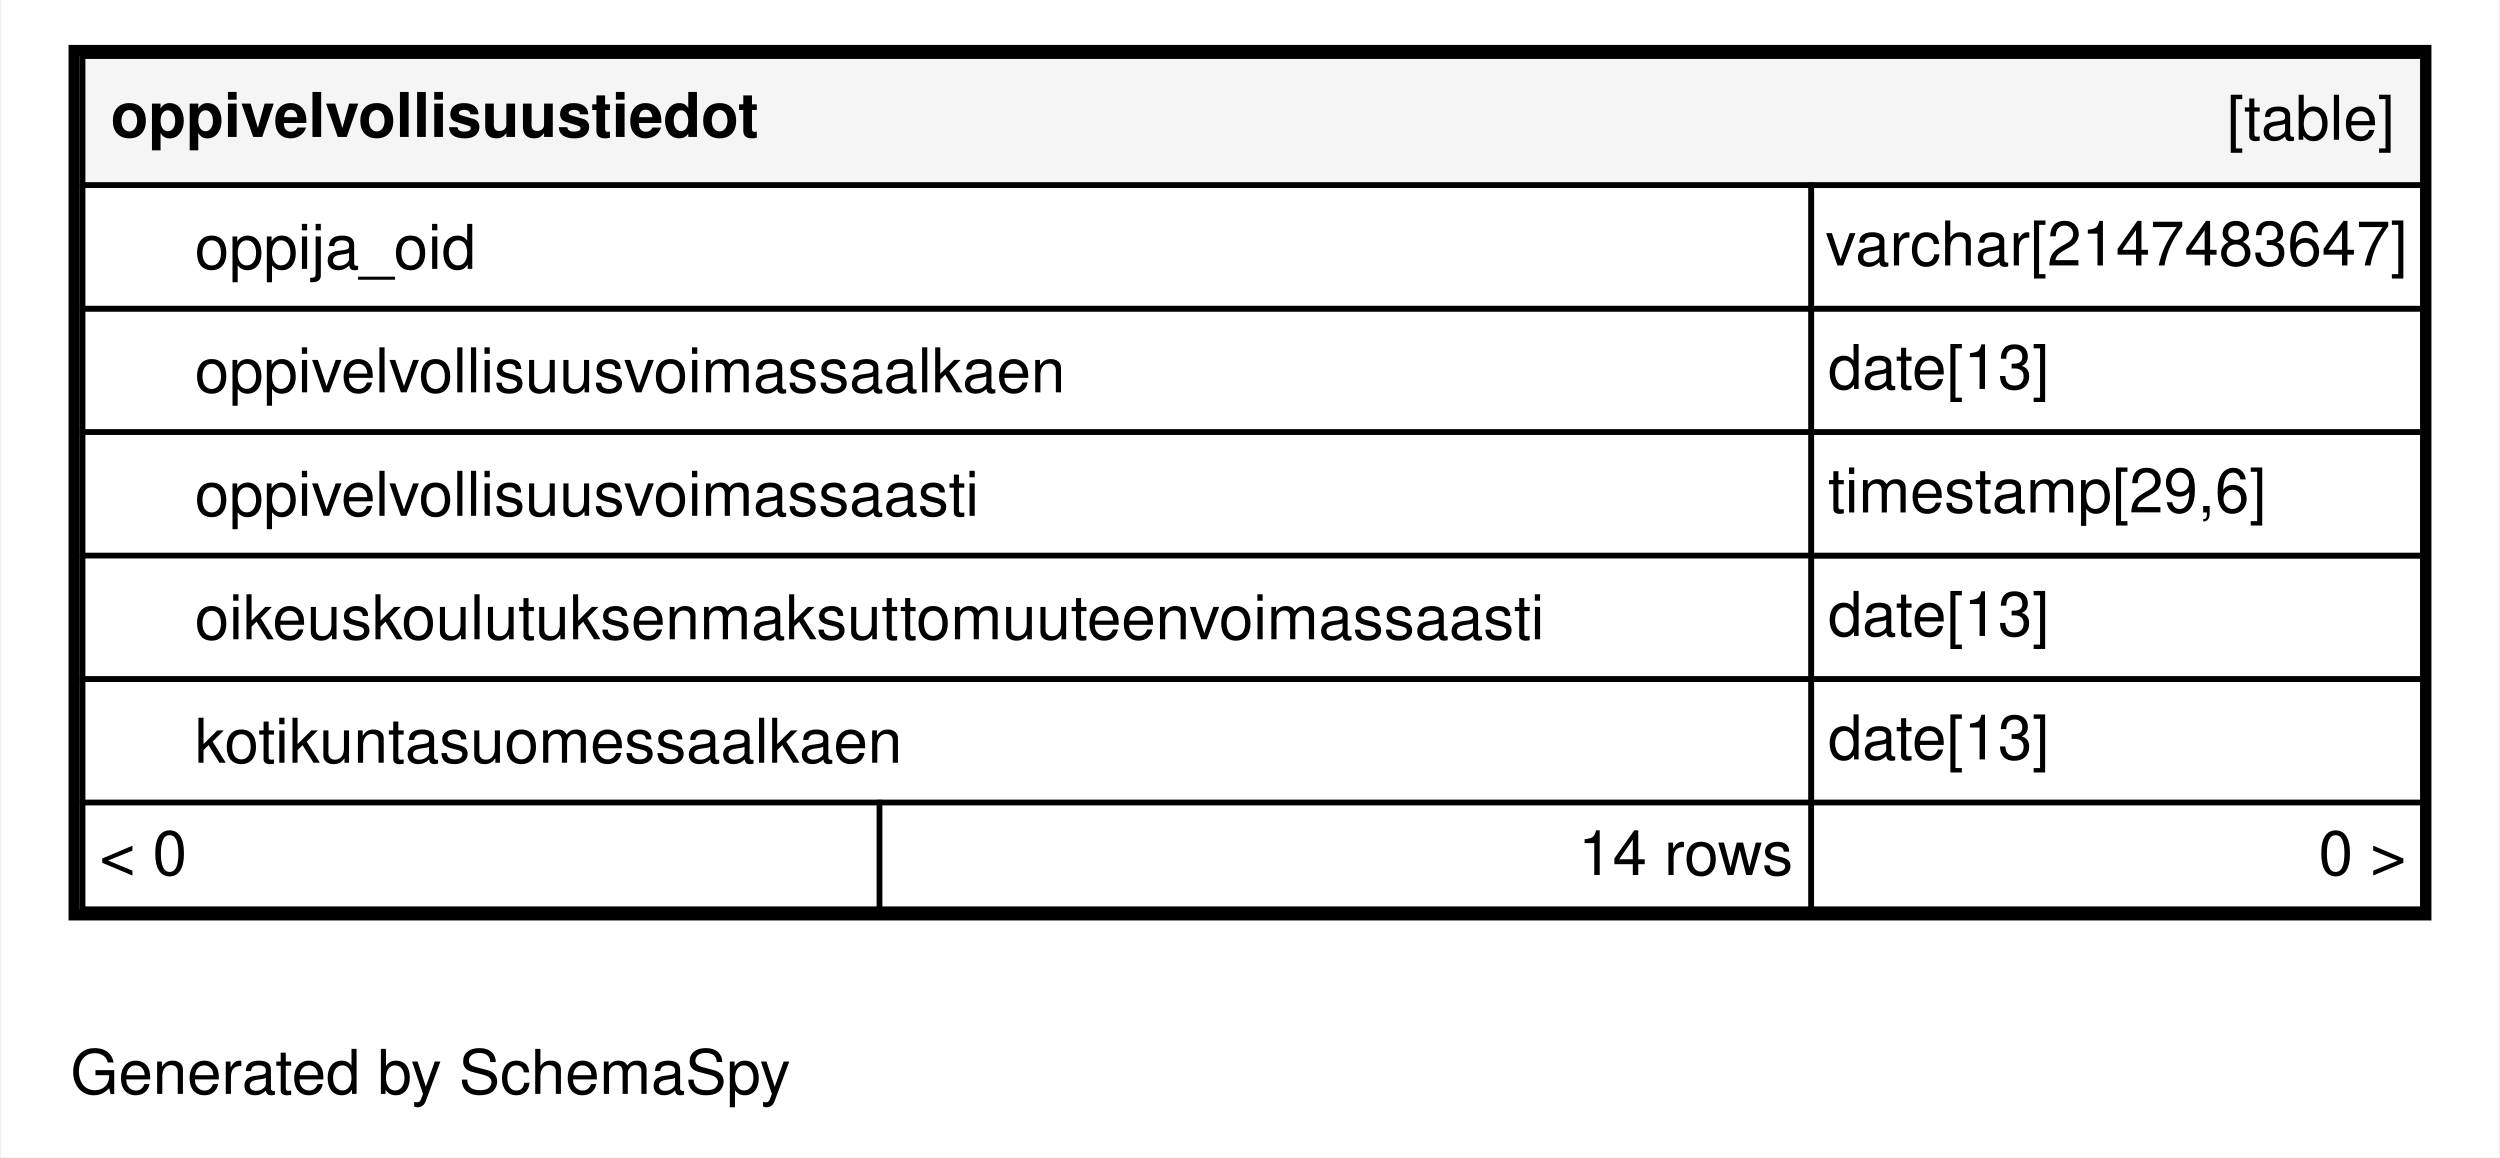
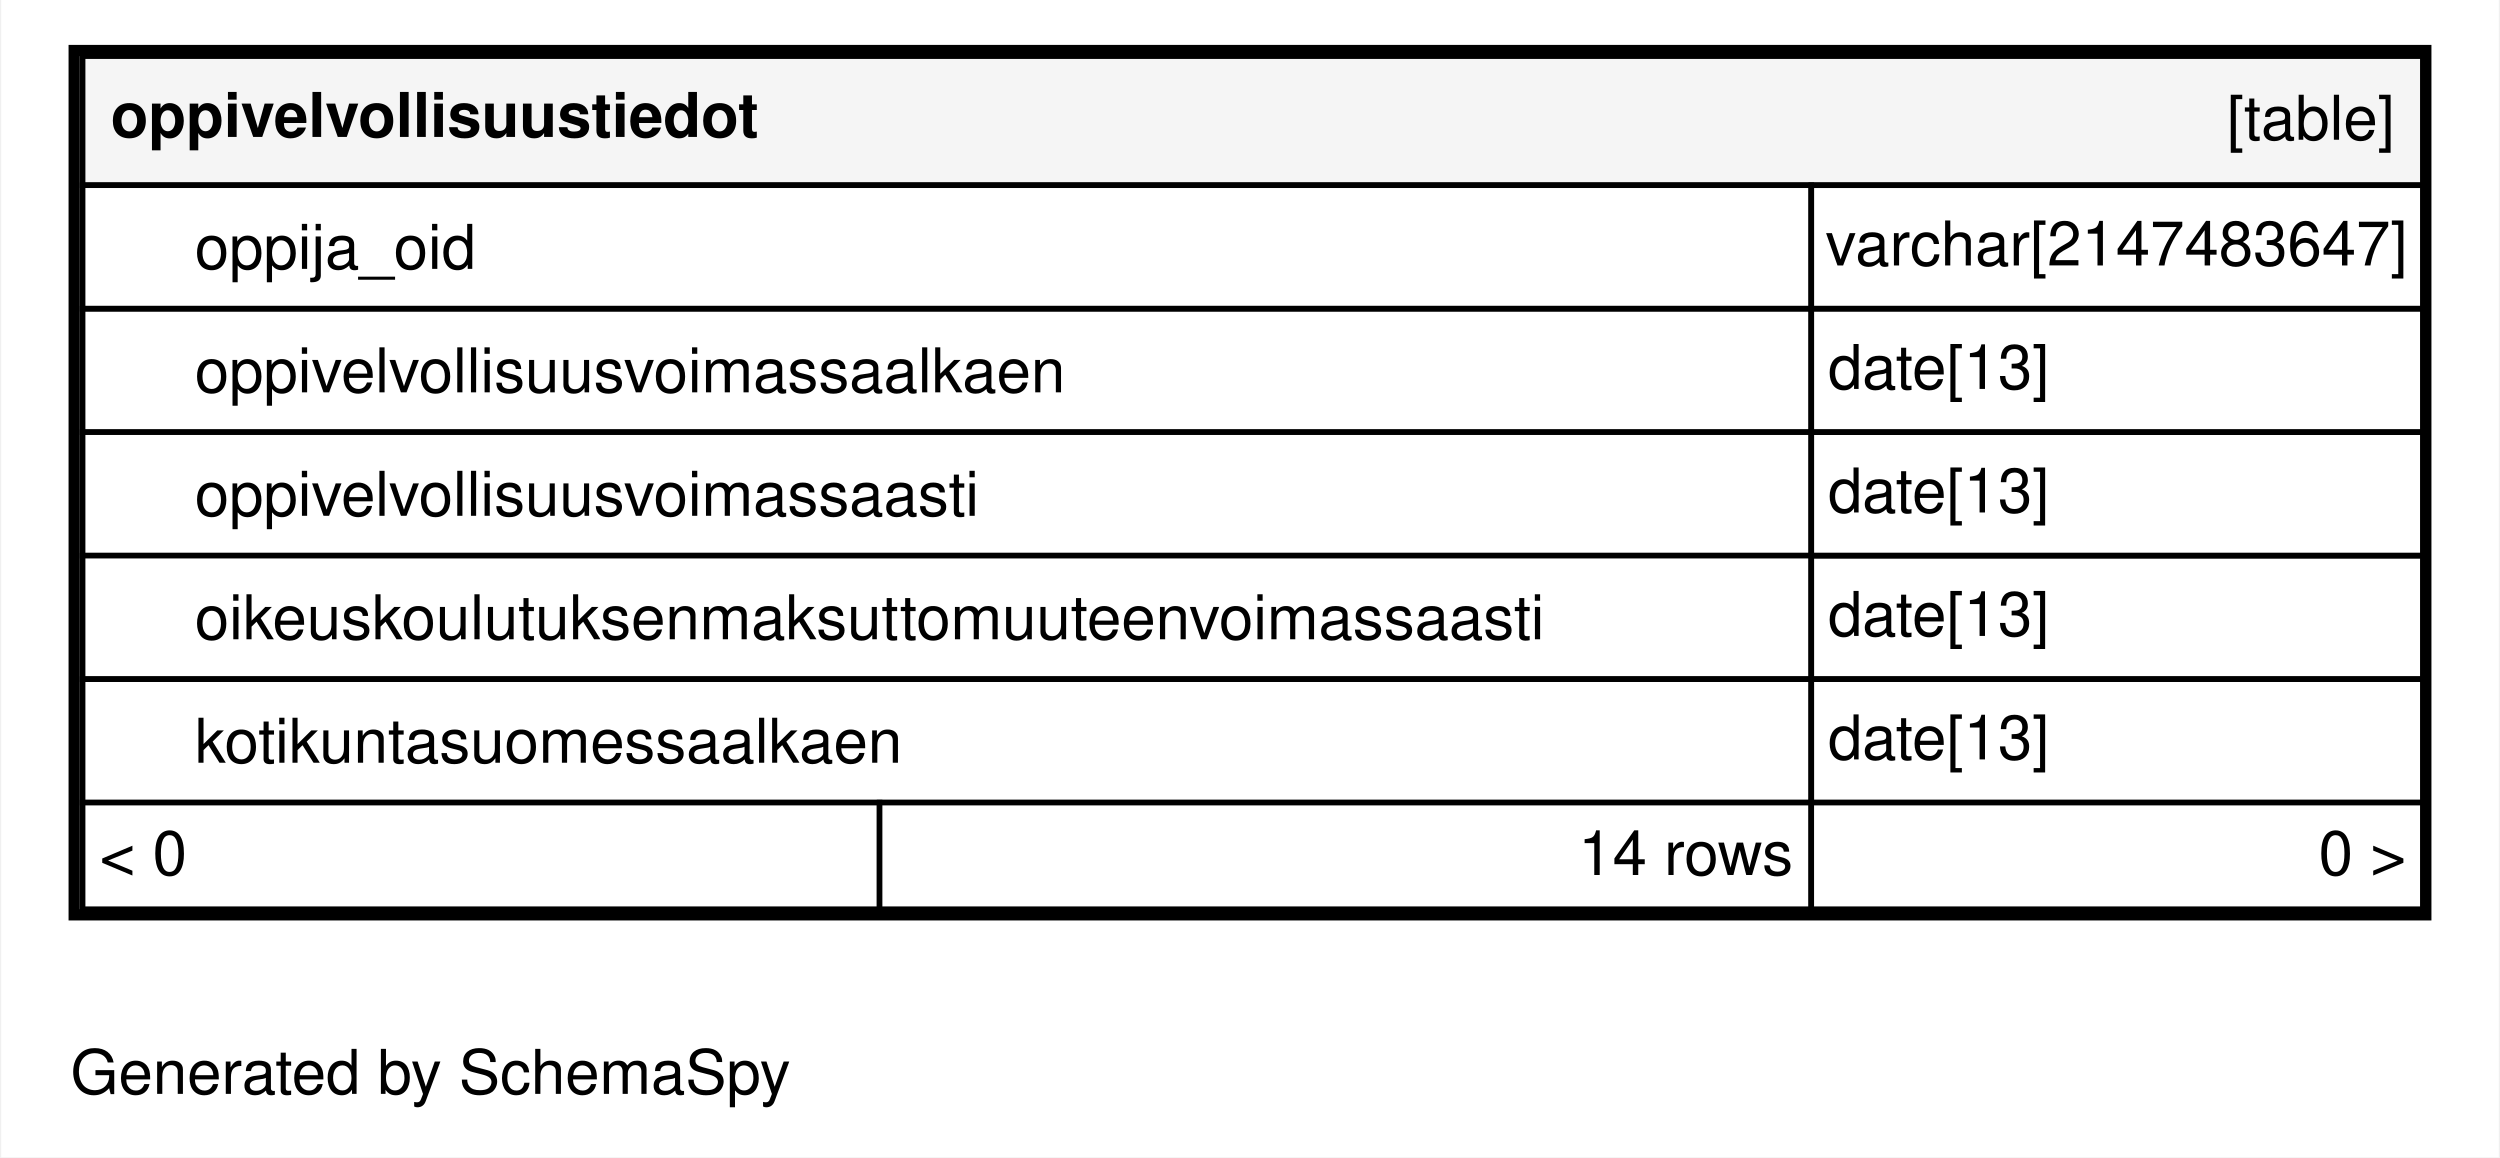
<svg xmlns="http://www.w3.org/2000/svg" xmlns:xlink="http://www.w3.org/1999/xlink" width="445pt" height="206pt" viewBox="0.00 0.00 445.00 206.20">
  <g id="graph0" class="graph" transform="scale(1 1) rotate(0) translate(4 202.2)">
    <polygon fill="#ffffff" stroke="transparent" points="-4,4 -4,-202.2 441,-202.2 441,4 -4,4" />
    <text text-anchor="middle" x="72.494" y="-7.3" font-family="Helvetica,sans-Serif" font-size="11.00" fill="#000000">Generated by SchemaSpy</text>
    <g id="node1" class="node">
      <g id="a_node1">
        <a xlink:href="../../tables/oppivelvollisuustiedot.html" xlink:title="oppivelvollisuustiedot" target="_top">
          <polygon fill="#ffffff" stroke="transparent" points="8,-38.2 8,-194.2 429,-194.2 429,-38.2 8,-38.2" />
          <polygon fill="#f5f5f5" stroke="transparent" points="10.5,-169.2 10.5,-192.2 427.5,-192.2 427.5,-169.2 10.5,-169.2" />
          <polygon fill="none" stroke="#000000" points="10.5,-169.2 10.5,-192.2 427.5,-192.2 427.5,-169.2 10.5,-169.2" />
          <text text-anchor="start" x="15.5" y="-177.8" font-family="Helvetica,sans-Serif" font-weight="bold" font-size="11.00" fill="#000000">oppivelvollisuustiedot</text>
          <text text-anchor="start" x="392.544" y="-177.3" font-family="Helvetica,sans-Serif" font-size="11.00" fill="#000000">[table]</text>
          <polygon fill="#ffffff" stroke="transparent" points="10.5,-147.2 10.5,-169.2 318.5,-169.2 318.5,-147.2 10.5,-147.2" />
          <polygon fill="none" stroke="#000000" points="10.5,-147.2 10.5,-169.2 318.5,-169.2 318.5,-147.2 10.5,-147.2" />
          <text text-anchor="start" x="30.5" y="-154.3" font-family="Helvetica,sans-Serif" font-size="11.00" fill="#000000">oppija_oid</text>
          <polygon fill="none" stroke="#000000" points="318.5,-147.2 318.5,-169.2 427.5,-169.2 427.5,-147.2 318.5,-147.2" />
          <text text-anchor="start" x="321.034" y="-154.9" font-family="Helvetica,sans-Serif" font-size="11.00" fill="#000000">varchar[2147483647]</text>
          <polygon fill="none" stroke="#000000" points="10.5,-125.2 10.5,-147.2 318.5,-147.2 318.5,-125.2 10.5,-125.2" />
          <text text-anchor="start" x="30.5" y="-132.3" font-family="Helvetica,sans-Serif" font-size="11.00" fill="#000000">oppivelvollisuusvoimassaalkaen</text>
          <polygon fill="none" stroke="#000000" points="318.5,-125.2 318.5,-147.2 427.5,-147.2 427.5,-125.2 318.5,-125.2" />
          <text text-anchor="start" x="321.5" y="-132.9" font-family="Helvetica,sans-Serif" font-size="11.00" fill="#000000">date[13]</text>
          <polygon fill="#ffffff" stroke="transparent" points="10.5,-103.2 10.5,-125.2 318.5,-125.2 318.5,-103.2 10.5,-103.2" />
          <polygon fill="none" stroke="#000000" points="10.5,-103.2 10.5,-125.2 318.5,-125.2 318.5,-103.2 10.5,-103.2" />
          <text text-anchor="start" x="30.5" y="-110.3" font-family="Helvetica,sans-Serif" font-size="11.00" fill="#000000">oppivelvollisuusvoimassaasti</text>
          <polygon fill="none" stroke="#000000" points="318.5,-103.2 318.5,-125.2 427.5,-125.2 427.5,-103.2 318.5,-103.2" />
-           <text text-anchor="start" x="321.5" y="-110.9" font-family="Helvetica,sans-Serif" font-size="11.00" fill="#000000">timestamp[29,6]</text>
+           <text text-anchor="start" x="321.5" y="-110.9" font-family="Helvetica,sans-Serif" font-size="11.00" fill="#000000">date[13]</text>
          <polygon fill="#ffffff" stroke="transparent" points="10.5,-81.2 10.5,-103.2 318.5,-103.2 318.5,-81.2 10.5,-81.2" />
          <polygon fill="none" stroke="#000000" points="10.5,-81.2 10.5,-103.2 318.5,-103.2 318.5,-81.2 10.5,-81.2" />
          <text text-anchor="start" x="30.5" y="-88.3" font-family="Helvetica,sans-Serif" font-size="11.00" fill="#000000">oikeuskoulutuksenmaksuttomuuteenvoimassaasti</text>
          <polygon fill="none" stroke="#000000" points="318.5,-81.2 318.5,-103.2 427.5,-103.2 427.5,-81.2 318.5,-81.2" />
          <text text-anchor="start" x="321.5" y="-88.9" font-family="Helvetica,sans-Serif" font-size="11.00" fill="#000000">date[13]</text>
          <polygon fill="none" stroke="#000000" points="10.5,-59.2 10.5,-81.2 318.5,-81.2 318.5,-59.2 10.5,-59.2" />
          <text text-anchor="start" x="30.5" y="-66.3" font-family="Helvetica,sans-Serif" font-size="11.00" fill="#000000">kotikuntasuomessaalkaen</text>
          <polygon fill="none" stroke="#000000" points="318.5,-59.2 318.5,-81.2 427.5,-81.2 427.5,-59.2 318.5,-59.2" />
          <text text-anchor="start" x="321.5" y="-66.9" font-family="Helvetica,sans-Serif" font-size="11.00" fill="#000000">date[13]</text>
          <polygon fill="#ffffff" stroke="transparent" points="10.5,-40.2 10.5,-59.2 152.5,-59.2 152.5,-40.2 10.5,-40.2" />
          <polygon fill="none" stroke="#000000" points="10.5,-40.2 10.5,-59.2 152.5,-59.2 152.5,-40.2 10.5,-40.2" />
          <text text-anchor="start" x="13.5" y="-46.3" font-family="Helvetica,sans-Serif" font-size="11.00" fill="#000000">&lt; 0</text>
          <polygon fill="#ffffff" stroke="transparent" points="152.5,-40.2 152.5,-59.2 318.5,-59.2 318.5,-40.2 152.5,-40.2" />
          <polygon fill="none" stroke="#000000" points="152.5,-40.2 152.5,-59.2 318.5,-59.2 318.5,-40.2 152.5,-40.2" />
          <text text-anchor="start" x="276.996" y="-46.3" font-family="Helvetica,sans-Serif" font-size="11.00" fill="#000000">14 rows</text>
          <polygon fill="#ffffff" stroke="transparent" points="318.5,-40.2 318.5,-59.2 427.5,-59.2 427.5,-40.2 318.5,-40.2" />
          <polygon fill="none" stroke="#000000" points="318.5,-40.2 318.5,-59.2 427.5,-59.2 427.5,-40.2 318.5,-40.2" />
          <text text-anchor="start" x="408.905" y="-46.3" font-family="Helvetica,sans-Serif" font-size="11.00" fill="#000000">0 &gt;</text>
          <polygon fill="none" stroke="#000000" stroke-width="2" points="9,-39.2 9,-193.2 428,-193.2 428,-39.2 9,-39.2" />
        </a>
      </g>
    </g>
  </g>
</svg>
